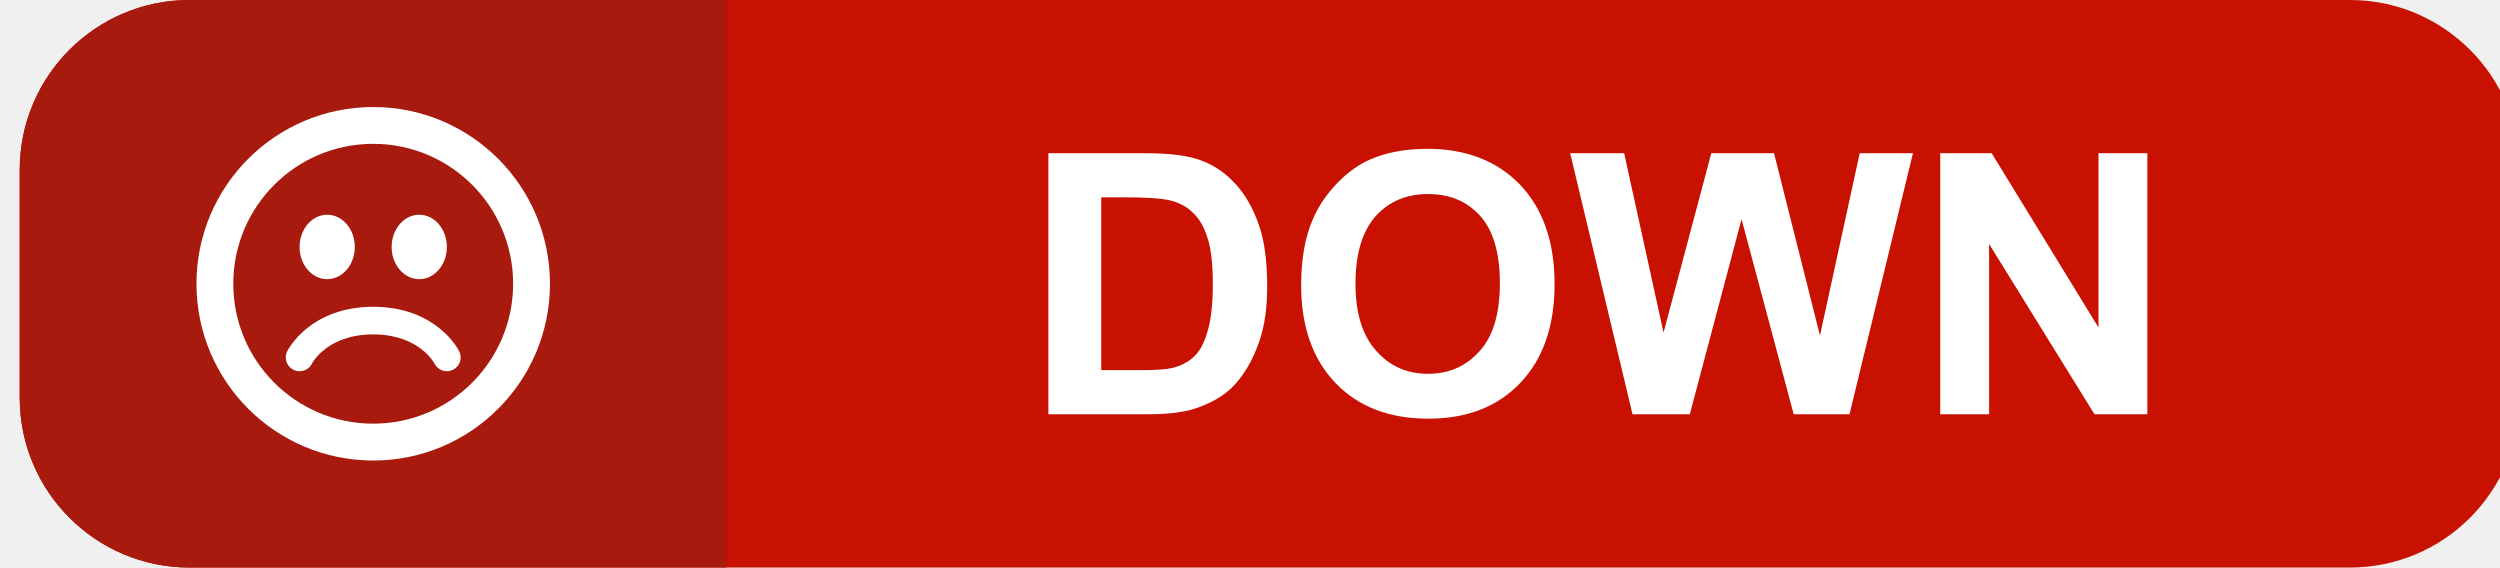
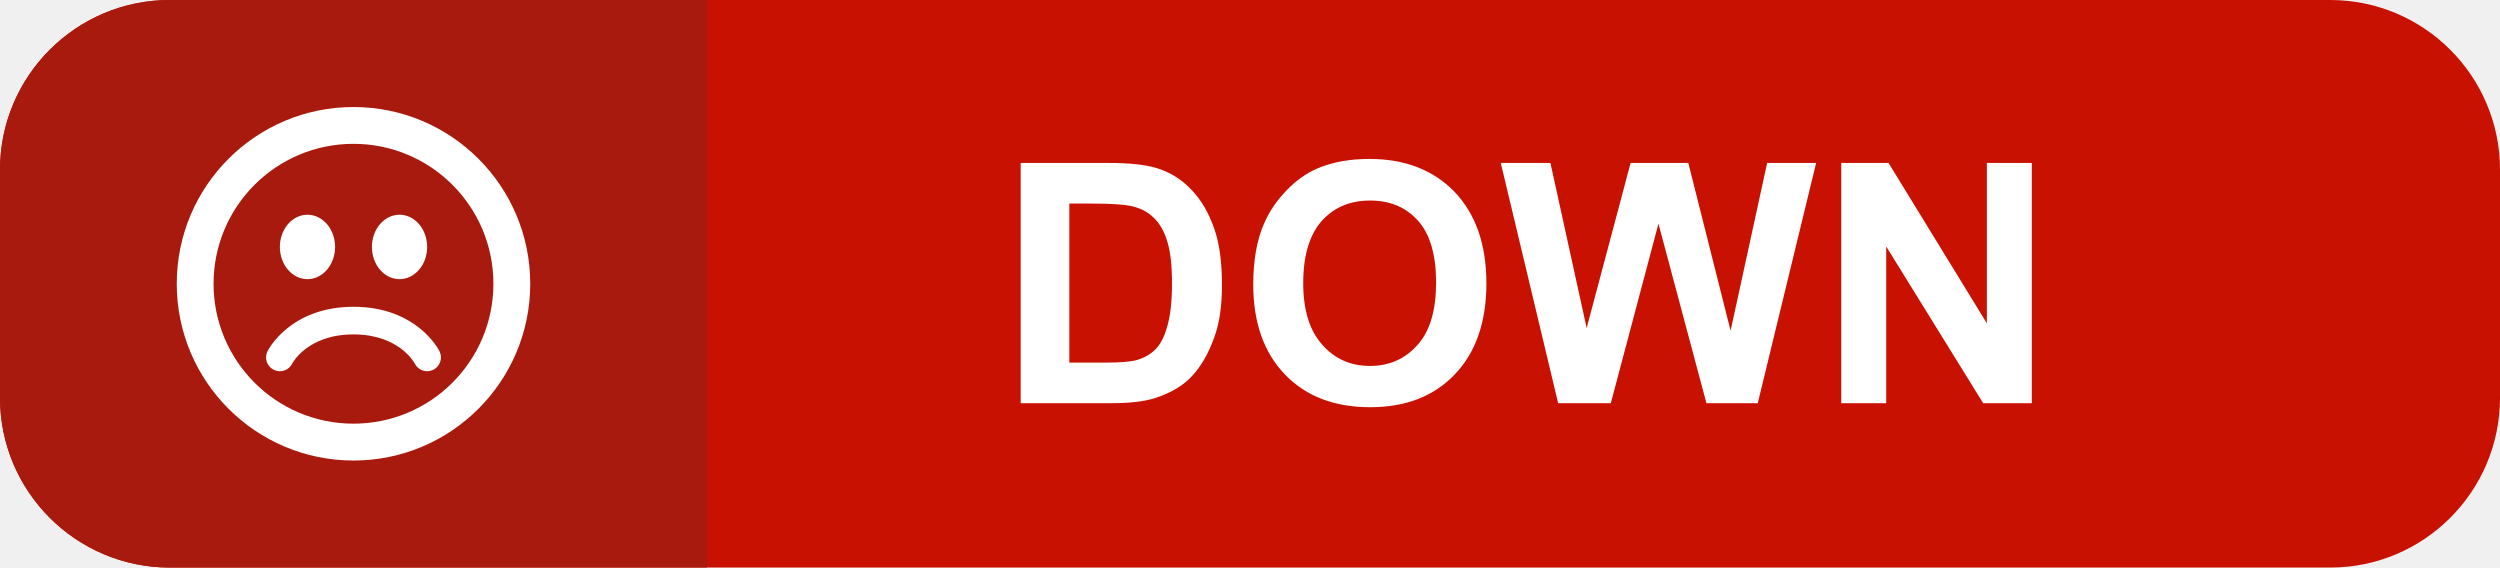
<svg xmlns="http://www.w3.org/2000/svg" width="100%" height="100%" viewBox="0 0 1273 289" version="1.1" xml:space="preserve" style="fill-rule:evenodd;clip-rule:evenodd;stroke-linejoin:round;stroke-miterlimit:2;">
  <g transform="matrix(1,0,0,1,-2900,0)">
    <g id="down" transform="matrix(1,0,0,1,2490,-516)">
      <rect x="410" y="516" width="1273" height="289" style="fill:none;" />
      <clipPath id="_clip1">
        <rect x="410" y="516" width="1273" height="289" />
      </clipPath>
      <g clip-path="url(#_clip1)">
-         <g transform="matrix(1,0,0,1,10.0394,0)">
+         <g>
          <g transform="matrix(1.85569,0,0,1.59669,-317.429,-68.3867)">
            <path d="M1078,420.15L1078,492.85C1078,522.736 1057.12,547 1031.41,547L438.592,547C412.877,547 392,522.736 392,492.85L392,420.15C392,390.264 412.877,366 438.592,366L1031.41,366C1057.12,366 1078,390.264 1078,420.15Z" style="fill:rgb(200,17,0);" />
          </g>
          <g transform="matrix(0.524781,0,0,1.59669,204.286,-68.3867)">
            <path d="M1078,366L1078,547L556.756,547C465.825,547 392,522.736 392,492.85L392,420.15C392,390.264 465.825,366 556.756,366L1078,366Z" style="fill:rgb(167,26,13);" />
          </g>
-           <g transform="matrix(1,0,0,1,35.4315,29.9547)">
-             <g transform="matrix(185.674,0,0,185.674,885,697)">
+           <g transform="matrix(1,0,0,1,32.4315,24.2953)">
+             <g transform="matrix(170.833,0,0,170.833,885,697)">
              <path d="M0.072,-0.716L0.336,-0.716C0.396,-0.716 0.441,-0.711 0.473,-0.702C0.515,-0.69 0.551,-0.668 0.581,-0.636C0.611,-0.605 0.633,-0.566 0.649,-0.52C0.665,-0.475 0.672,-0.418 0.672,-0.351C0.672,-0.292 0.665,-0.241 0.65,-0.199C0.632,-0.147 0.607,-0.104 0.574,-0.072C0.549,-0.048 0.515,-0.029 0.472,-0.015C0.44,-0.005 0.398,-0 0.344,-0L0.072,-0L0.072,-0.716ZM0.217,-0.595L0.217,-0.121L0.325,-0.121C0.365,-0.121 0.394,-0.123 0.412,-0.127C0.436,-0.133 0.455,-0.143 0.47,-0.157C0.486,-0.171 0.499,-0.194 0.508,-0.226C0.518,-0.258 0.523,-0.302 0.523,-0.357C0.523,-0.413 0.518,-0.455 0.508,-0.485C0.499,-0.514 0.485,-0.538 0.467,-0.554C0.45,-0.571 0.427,-0.582 0.4,-0.588C0.38,-0.592 0.341,-0.595 0.282,-0.595L0.217,-0.595Z" style="fill:white;fill-rule:nonzero;" />
            </g>
-             <g transform="matrix(185.674,0,0,185.674,1019.09,697)">
+             <g transform="matrix(170.833,0,0,170.833,1008.37,697)">
              <path d="M0.043,-0.354C0.043,-0.426 0.054,-0.488 0.076,-0.537C0.092,-0.574 0.115,-0.606 0.143,-0.635C0.171,-0.664 0.202,-0.686 0.235,-0.7C0.28,-0.719 0.331,-0.728 0.39,-0.728C0.495,-0.728 0.58,-0.695 0.643,-0.63C0.706,-0.564 0.738,-0.473 0.738,-0.357C0.738,-0.241 0.706,-0.151 0.644,-0.086C0.581,-0.02 0.497,0.012 0.392,0.012C0.285,0.012 0.201,-0.02 0.138,-0.085C0.075,-0.15 0.043,-0.24 0.043,-0.354ZM0.192,-0.358C0.192,-0.277 0.211,-0.216 0.249,-0.174C0.286,-0.132 0.333,-0.111 0.391,-0.111C0.449,-0.111 0.496,-0.132 0.533,-0.174C0.57,-0.215 0.588,-0.277 0.588,-0.36C0.588,-0.442 0.57,-0.504 0.534,-0.544C0.498,-0.584 0.451,-0.604 0.391,-0.604C0.332,-0.604 0.284,-0.584 0.247,-0.543C0.211,-0.502 0.192,-0.441 0.192,-0.358Z" style="fill:white;fill-rule:nonzero;" />
            </g>
-             <g transform="matrix(185.674,0,0,185.674,1163.51,697)">
+             <g transform="matrix(170.833,0,0,170.833,1141.25,697)">
              <path d="M0.174,-0L0.003,-0.716L0.151,-0.716L0.259,-0.224L0.39,-0.716L0.562,-0.716L0.688,-0.216L0.797,-0.716L0.943,-0.716L0.769,-0L0.616,-0L0.473,-0.535L0.331,-0L0.174,-0Z" style="fill:white;fill-rule:nonzero;" />
            </g>
-             <g transform="matrix(185.674,0,0,185.674,1338.76,697)">
+             <g transform="matrix(170.833,0,0,170.833,1302.49,697)">
              <path d="M0.074,-0L0.074,-0.716L0.215,-0.716L0.508,-0.238L0.508,-0.716L0.642,-0.716L0.642,-0L0.497,-0L0.208,-0.467L0.208,-0L0.074,-0Z" style="fill:white;fill-rule:nonzero;" />
            </g>
          </g>
          <g id="emoji-sad" transform="matrix(9.37451,0,0,9.37451,496.25,566.75)">
            <path d="M10.001,0.4C4.698,0.4 0.4,4.698 0.4,10C0.4,15.303 4.698,19.601 10.001,19.601C15.302,19.601 19.601,15.303 19.601,10C19.601,4.697 15.301,0.4 10.001,0.4ZM10,17.599C5.803,17.599 2.4,14.197 2.4,9.999C2.4,5.802 5.802,2.399 10,2.399C14.197,2.399 17.6,5.801 17.6,9.999C17.6,14.197 14.197,17.599 10,17.599ZM12.501,9.75C13.329,9.75 14.001,8.967 14.001,8C14.001,7.033 13.329,6.25 12.501,6.25C11.673,6.25 11.001,7.033 11.001,8C11.001,8.967 11.672,9.75 12.501,9.75ZM7.501,9.75C8.329,9.75 9.001,8.967 9.001,8C9.001,7.033 8.329,6.25 7.501,6.25C6.673,6.25 6.001,7.033 6.001,8C6.001,8.967 6.672,9.75 7.501,9.75ZM10.002,11.25C6.578,11.25 5.38,13.565 5.33,13.664C5.144,14.035 5.295,14.485 5.665,14.671C5.773,14.724 5.887,14.75 6,14.75C6.275,14.75 6.54,14.599 6.672,14.336C6.68,14.319 7.494,12.75 10.002,12.75C12.465,12.75 13.3,14.277 13.33,14.335C13.514,14.705 13.965,14.858 14.336,14.671C14.707,14.487 14.857,14.035 14.672,13.665C14.623,13.566 13.426,11.25 10.002,11.25Z" style="fill:white;fill-rule:nonzero;" />
          </g>
        </g>
      </g>
    </g>
  </g>
</svg>
